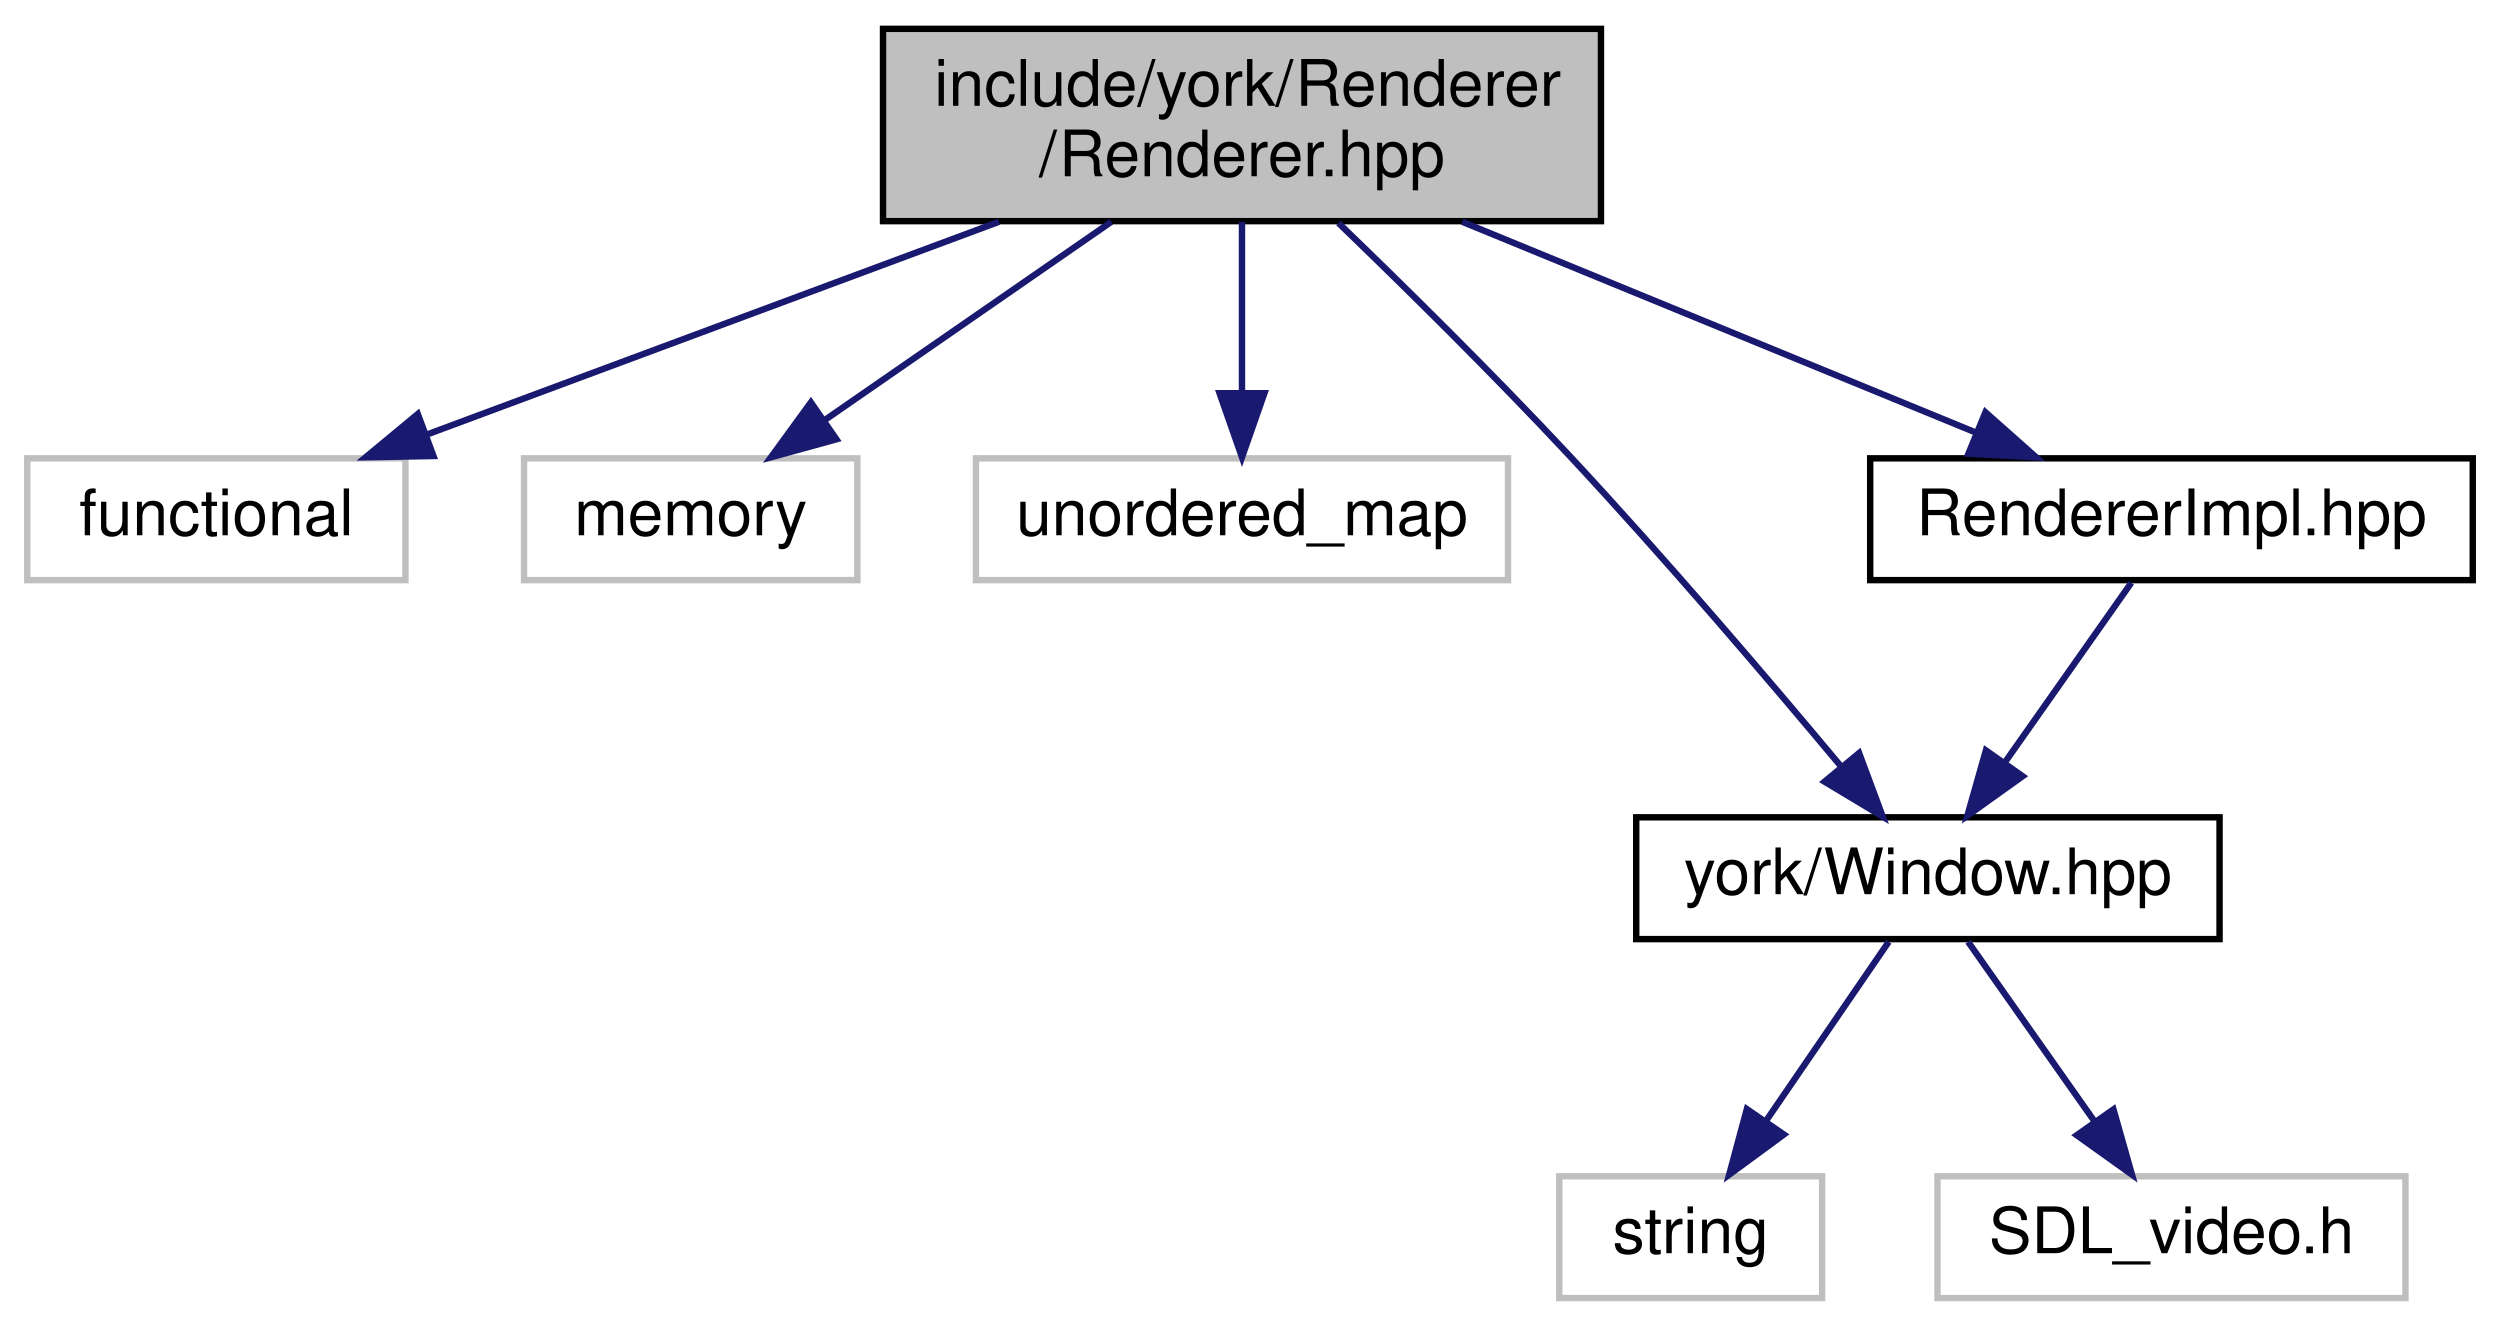
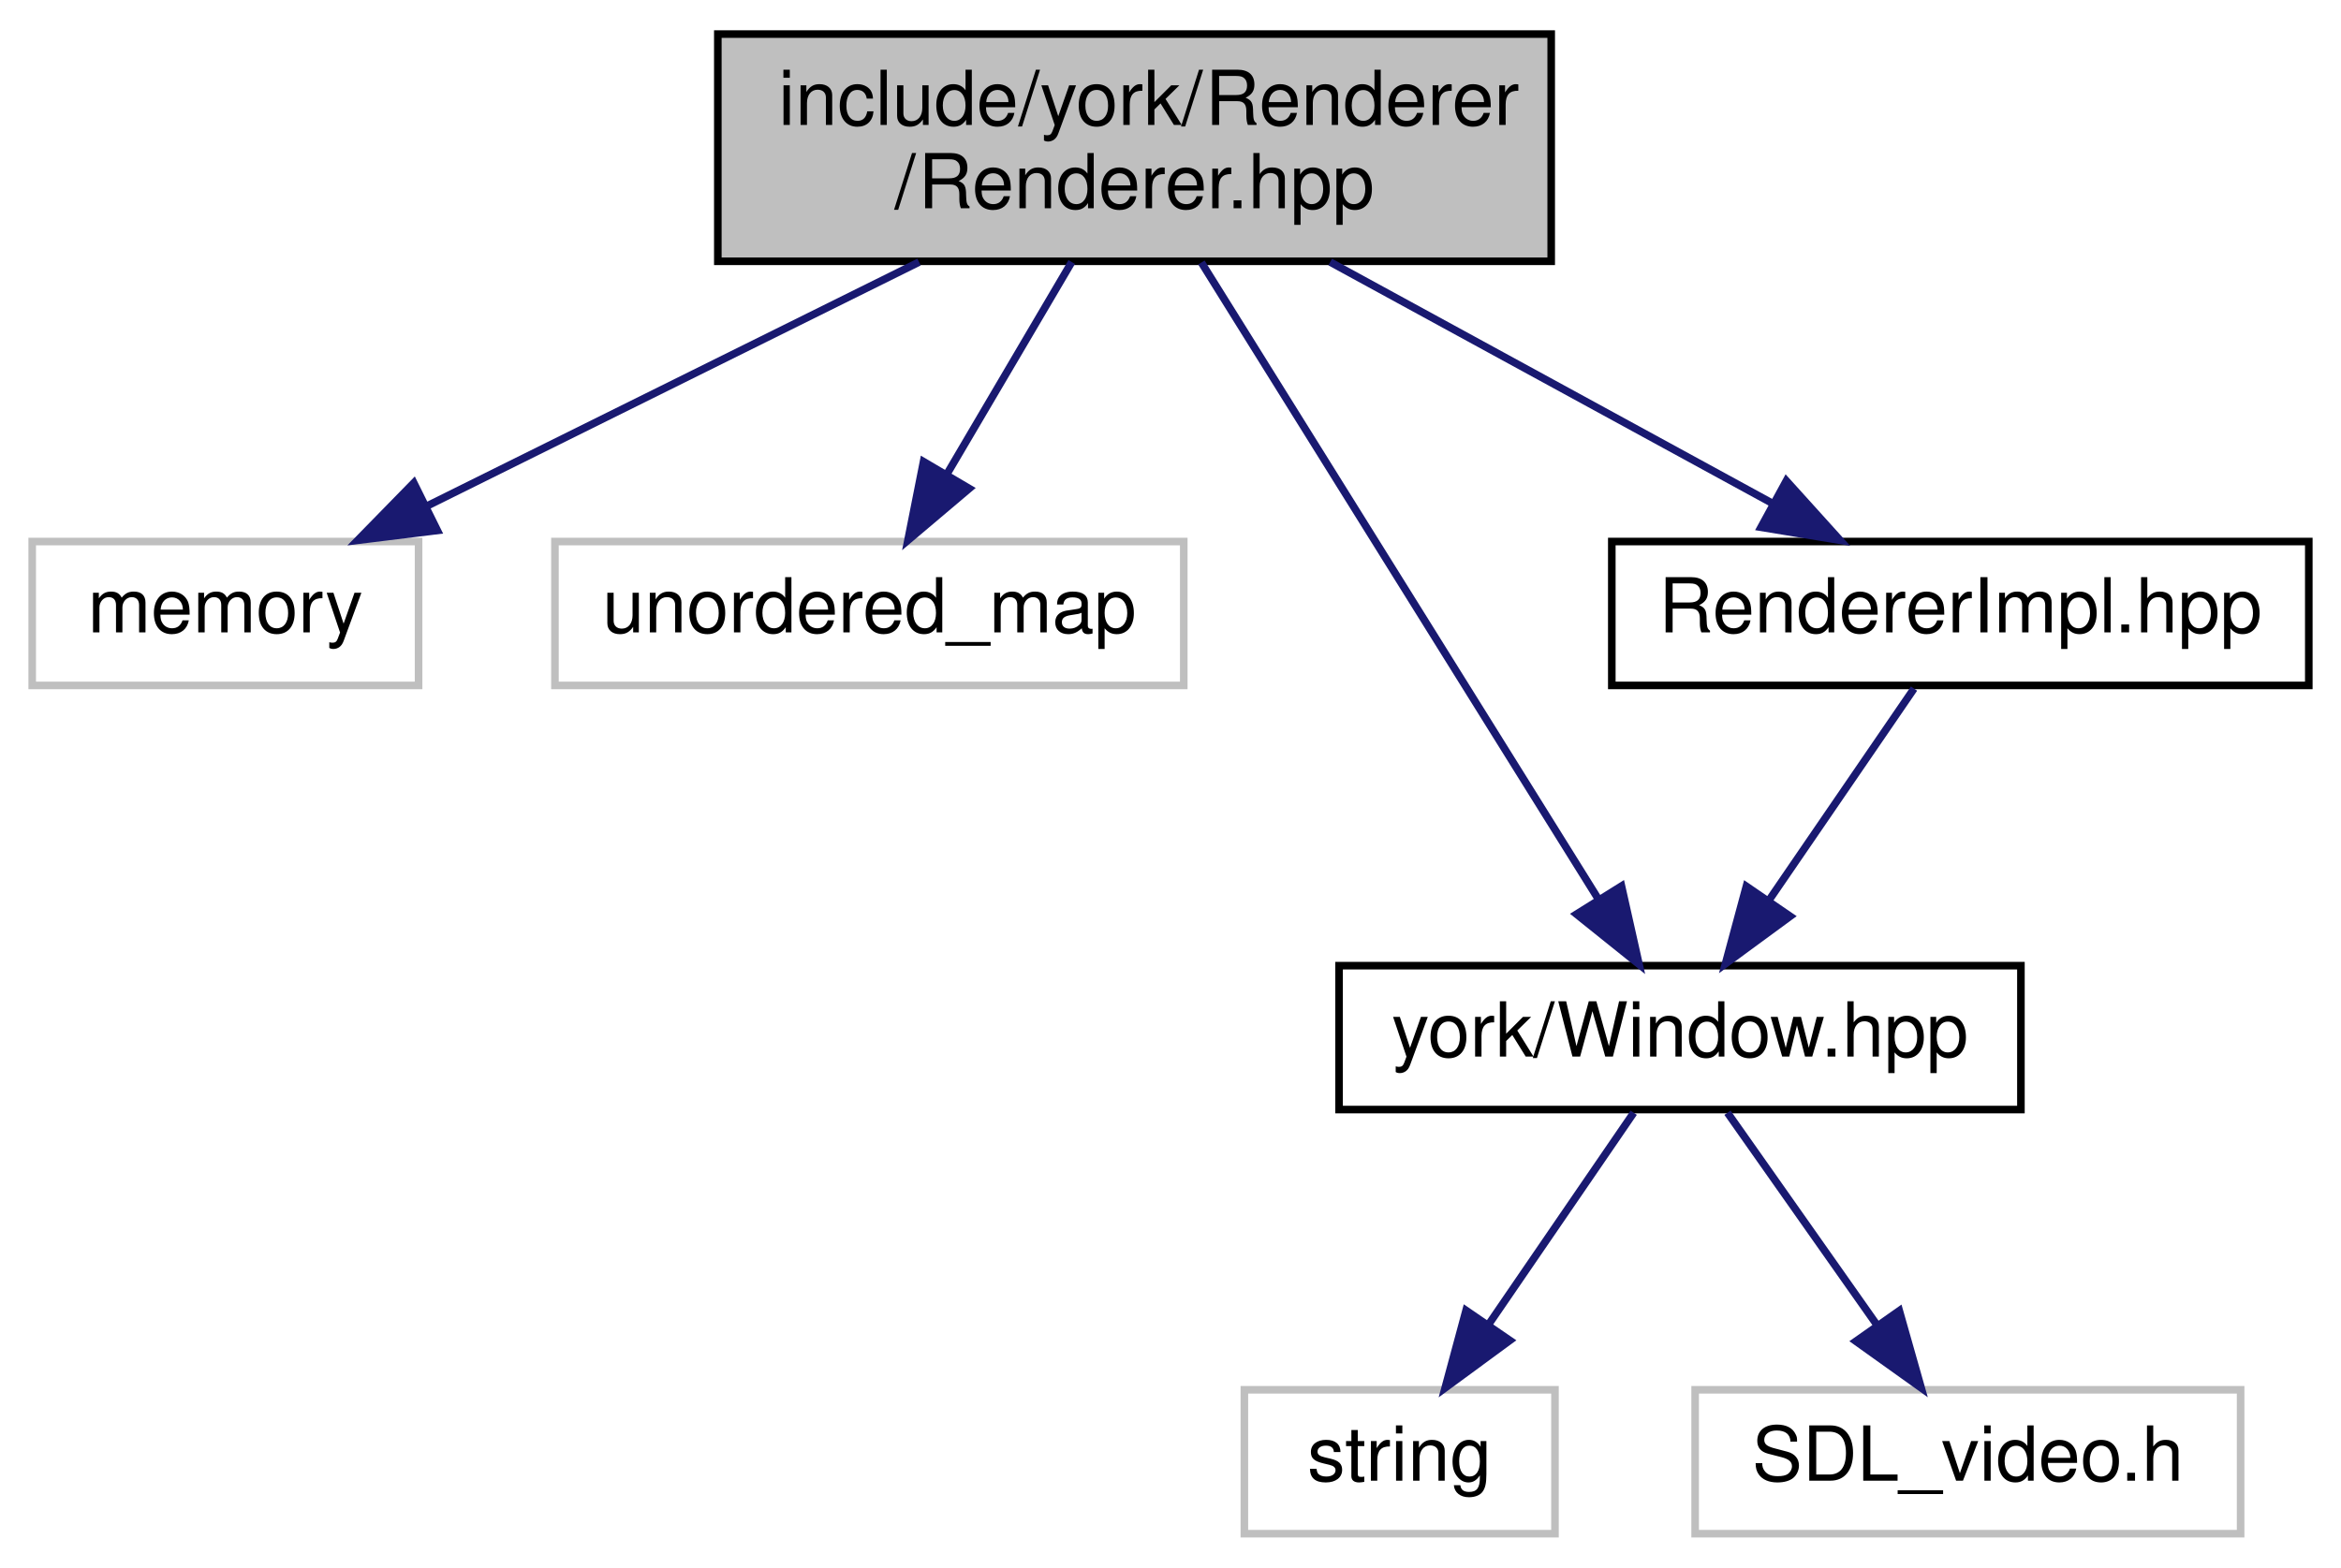
- <svg xmlns="http://www.w3.org/2000/svg" xmlns:xlink="http://www.w3.org/1999/xlink" width="390pt" height="207pt" viewBox="0.00 0.00 389.50 207.00">
+ <svg xmlns="http://www.w3.org/2000/svg" xmlns:xlink="http://www.w3.org/1999/xlink" width="309pt" height="207pt" viewBox="0.00 0.00 308.50 207.00">
  <g id="graph0" class="graph" transform="scale(1 1) rotate(0) translate(4 203)">
    <g id="node1" class="node">
      <g id="a_node1">
        <a xlink:title=" ">
-           <polygon fill="#bfbfbf" stroke="black" points="133.5,-168.5 133.5,-198.5 245.5,-198.5 245.5,-168.5 133.5,-168.5" />
-           <text text-anchor="start" x="141.5" y="-186.5" font-family="Helvetica,sans-Serif" font-size="10.00">include/york/Renderer</text>
-           <text text-anchor="middle" x="189.5" y="-175.5" font-family="Helvetica,sans-Serif" font-size="10.00">/Renderer.hpp</text>
+           <polygon fill="#bfbfbf" stroke="black" points="90.5,-168.5 90.5,-198.5 200.5,-198.5 200.5,-168.5 90.5,-168.5" />
+           <text text-anchor="start" x="98.5" y="-186.5" font-family="Helvetica,sans-Serif" font-size="10.00">include/york/Renderer</text>
+           <text text-anchor="middle" x="145.5" y="-175.5" font-family="Helvetica,sans-Serif" font-size="10.00">/Renderer.hpp</text>
        </a>
      </g>
    </g>
    <g id="node2" class="node">
      <g id="a_node2">
        <a xlink:title=" ">
-           <polygon fill="none" stroke="#bfbfbf" points="0,-112.5 0,-131.5 59,-131.5 59,-112.5 0,-112.5" />
-           <text text-anchor="middle" x="29.5" y="-119.5" font-family="Helvetica,sans-Serif" font-size="10.00">functional</text>
+           <polygon fill="none" stroke="#bfbfbf" points="0,-112.5 0,-131.5 51,-131.5 51,-112.5 0,-112.5" />
+           <text text-anchor="middle" x="25.5" y="-119.5" font-family="Helvetica,sans-Serif" font-size="10.00">memory</text>
        </a>
      </g>
    </g>
    <g id="edge1" class="edge">
-       <path fill="none" stroke="midnightblue" d="M151.58,-168.4C124.38,-158.28 88.1,-144.79 62.17,-135.15" />
-       <polygon fill="midnightblue" stroke="midnightblue" points="63.37,-131.86 52.78,-131.66 60.93,-138.42 63.37,-131.86" />
+       <path fill="none" stroke="midnightblue" d="M117.06,-168.4C97.38,-158.64 71.36,-145.74 52.09,-136.18" />
+       <polygon fill="midnightblue" stroke="midnightblue" points="53.48,-132.96 42.96,-131.66 50.37,-139.24 53.48,-132.96" />
    </g>
    <g id="node3" class="node">
      <g id="a_node3">
        <a xlink:title=" ">
-           <polygon fill="none" stroke="#bfbfbf" points="77.5,-112.5 77.5,-131.5 129.5,-131.5 129.5,-112.5 77.5,-112.5" />
-           <text text-anchor="middle" x="103.5" y="-119.5" font-family="Helvetica,sans-Serif" font-size="10.00">memory</text>
+           <polygon fill="none" stroke="#bfbfbf" points="69,-112.5 69,-131.5 152,-131.5 152,-112.5 69,-112.5" />
+           <text text-anchor="middle" x="110.5" y="-119.5" font-family="Helvetica,sans-Serif" font-size="10.00">unordered_map</text>
        </a>
      </g>
    </g>
    <g id="edge2" class="edge">
-       <path fill="none" stroke="midnightblue" d="M169.12,-168.4C155.59,-159.04 137.89,-146.79 124.28,-137.38" />
-       <polygon fill="midnightblue" stroke="midnightblue" points="126.23,-134.47 116.01,-131.66 122.25,-140.23 126.23,-134.47" />
+       <path fill="none" stroke="midnightblue" d="M137.21,-168.4C132.28,-160.02 125.99,-149.33 120.75,-140.42" />
+       <polygon fill="midnightblue" stroke="midnightblue" points="123.68,-138.5 115.59,-131.66 117.65,-142.05 123.68,-138.5" />
    </g>
    <g id="node4" class="node">
      <g id="a_node4">
-         <a xlink:title=" ">
-           <polygon fill="none" stroke="#bfbfbf" points="148,-112.5 148,-131.5 231,-131.5 231,-112.5 148,-112.5" />
-           <text text-anchor="middle" x="189.5" y="-119.5" font-family="Helvetica,sans-Serif" font-size="10.00">unordered_map</text>
+         <a xlink:href="_window_8hpp.html" target="_top" xlink:title=" ">
+           <polygon fill="none" stroke="black" points="172.5,-56.5 172.5,-75.5 262.5,-75.5 262.5,-56.5 172.5,-56.5" />
+           <text text-anchor="middle" x="217.5" y="-63.5" font-family="Helvetica,sans-Serif" font-size="10.00">york/Window.hpp</text>
        </a>
      </g>
    </g>
    <g id="edge3" class="edge">
-       <path fill="none" stroke="midnightblue" d="M189.5,-168.4C189.5,-160.47 189.5,-150.46 189.5,-141.86" />
-       <polygon fill="midnightblue" stroke="midnightblue" points="193,-141.66 189.5,-131.66 186,-141.66 193,-141.66" />
+       <path fill="none" stroke="midnightblue" d="M154.33,-168.34C167.54,-147.15 192.41,-107.24 206.69,-84.34" />
+       <polygon fill="midnightblue" stroke="midnightblue" points="209.78,-86.01 212.1,-75.67 203.84,-82.3 209.78,-86.01" />
+     </g>
+     <g id="node7" class="node">
+       <g id="a_node7">
+         <a xlink:href="_renderer_impl_8hpp.html" target="_top" xlink:title=" ">
+           <polygon fill="none" stroke="black" points="208.5,-112.5 208.5,-131.5 300.5,-131.5 300.5,-112.5 208.5,-112.5" />
+           <text text-anchor="middle" x="254.5" y="-119.5" font-family="Helvetica,sans-Serif" font-size="10.00">RendererImpl.hpp</text>
+         </a>
+       </g>
+     </g>
+     <g id="edge6" class="edge">
+       <path fill="none" stroke="midnightblue" d="M171.33,-168.4C188.97,-158.77 212.2,-146.09 229.63,-136.58" />
+       <polygon fill="midnightblue" stroke="midnightblue" points="231.54,-139.52 238.64,-131.66 228.19,-133.38 231.54,-139.52" />
    </g>
    <g id="node5" class="node">
      <g id="a_node5">
-         <a xlink:href="_window_8hpp.html" target="_top" xlink:title=" ">
-           <polygon fill="none" stroke="black" points="251,-56.5 251,-75.5 342,-75.5 342,-56.5 251,-56.5" />
-           <text text-anchor="middle" x="296.5" y="-63.5" font-family="Helvetica,sans-Serif" font-size="10.00">york/Window.hpp</text>
+         <a xlink:title=" ">
+           <polygon fill="none" stroke="#bfbfbf" points="160,-0.5 160,-19.5 201,-19.5 201,-0.5 160,-0.5" />
+           <text text-anchor="middle" x="180.5" y="-7.5" font-family="Helvetica,sans-Serif" font-size="10.00">string</text>
        </a>
      </g>
    </g>
    <g id="edge4" class="edge">
-       <path fill="none" stroke="midnightblue" d="M204.54,-168.22C214.87,-158.27 228.77,-144.57 240.5,-132 255.5,-115.92 271.83,-96.76 282.96,-83.43" />
-       <polygon fill="midnightblue" stroke="midnightblue" points="285.77,-85.53 289.46,-75.6 280.38,-81.06 285.77,-85.53" />
-     </g>
-     <g id="node8" class="node">
-       <g id="a_node8">
-         <a xlink:href="_renderer_impl_8hpp.html" target="_top" xlink:title=" ">
-           <polygon fill="none" stroke="black" points="287.5,-112.5 287.5,-131.5 381.5,-131.5 381.5,-112.5 287.5,-112.5" />
-           <text text-anchor="middle" x="334.5" y="-119.5" font-family="Helvetica,sans-Serif" font-size="10.00">RendererImpl.hpp</text>
-         </a>
-       </g>
-     </g>
-     <g id="edge7" class="edge">
-       <path fill="none" stroke="midnightblue" d="M223.86,-168.4C248.19,-158.42 280.53,-145.15 303.96,-135.53" />
-       <polygon fill="midnightblue" stroke="midnightblue" points="305.48,-138.69 313.4,-131.66 302.82,-132.22 305.48,-138.69" />
+       <path fill="none" stroke="midnightblue" d="M211.39,-56.08C206.22,-48.53 198.65,-37.49 192.31,-28.23" />
+       <polygon fill="midnightblue" stroke="midnightblue" points="195.04,-26.02 186.5,-19.75 189.26,-29.98 195.04,-26.02" />
    </g>
    <g id="node6" class="node">
      <g id="a_node6">
        <a xlink:title=" ">
-           <polygon fill="none" stroke="#bfbfbf" points="239,-0.5 239,-19.5 280,-19.5 280,-0.5 239,-0.5" />
-           <text text-anchor="middle" x="259.5" y="-7.5" font-family="Helvetica,sans-Serif" font-size="10.00">string</text>
+           <polygon fill="none" stroke="#bfbfbf" points="219.5,-0.5 219.5,-19.5 291.5,-19.5 291.5,-0.5 219.5,-0.5" />
+           <text text-anchor="middle" x="255.5" y="-7.5" font-family="Helvetica,sans-Serif" font-size="10.00">SDL_video.h</text>
        </a>
      </g>
    </g>
    <g id="edge5" class="edge">
-       <path fill="none" stroke="midnightblue" d="M290.39,-56.08C285.22,-48.53 277.65,-37.49 271.31,-28.23" />
-       <polygon fill="midnightblue" stroke="midnightblue" points="274.04,-26.02 265.5,-19.75 268.26,-29.98 274.04,-26.02" />
+       <path fill="none" stroke="midnightblue" d="M223.77,-56.08C229.14,-48.46 237.02,-37.26 243.58,-27.94" />
+       <polygon fill="midnightblue" stroke="midnightblue" points="246.45,-29.94 249.34,-19.75 240.72,-25.91 246.45,-29.94" />
    </g>
-     <g id="node7" class="node">
-       <g id="a_node7">
-         <a xlink:title=" ">
-           <polygon fill="none" stroke="#bfbfbf" points="298,-0.5 298,-19.5 371,-19.5 371,-0.5 298,-0.5" />
-           <text text-anchor="middle" x="334.5" y="-7.5" font-family="Helvetica,sans-Serif" font-size="10.00">SDL_video.h</text>
-         </a>
-       </g>
-     </g>
-     <g id="edge6" class="edge">
-       <path fill="none" stroke="midnightblue" d="M302.77,-56.08C308.14,-48.46 316.02,-37.26 322.58,-27.94" />
-       <polygon fill="midnightblue" stroke="midnightblue" points="325.45,-29.94 328.34,-19.75 319.72,-25.91 325.45,-29.94" />
-     </g>
-     <g id="edge8" class="edge">
-       <path fill="none" stroke="midnightblue" d="M328.23,-112.08C322.86,-104.46 314.98,-93.26 308.42,-83.94" />
-       <polygon fill="midnightblue" stroke="midnightblue" points="311.28,-81.91 302.66,-75.75 305.55,-85.94 311.28,-81.91" />
+     <g id="edge7" class="edge">
+       <path fill="none" stroke="midnightblue" d="M248.39,-112.08C243.22,-104.53 235.65,-93.49 229.31,-84.23" />
+       <polygon fill="midnightblue" stroke="midnightblue" points="232.04,-82.02 223.5,-75.75 226.26,-85.98 232.04,-82.02" />
    </g>
  </g>
</svg>
